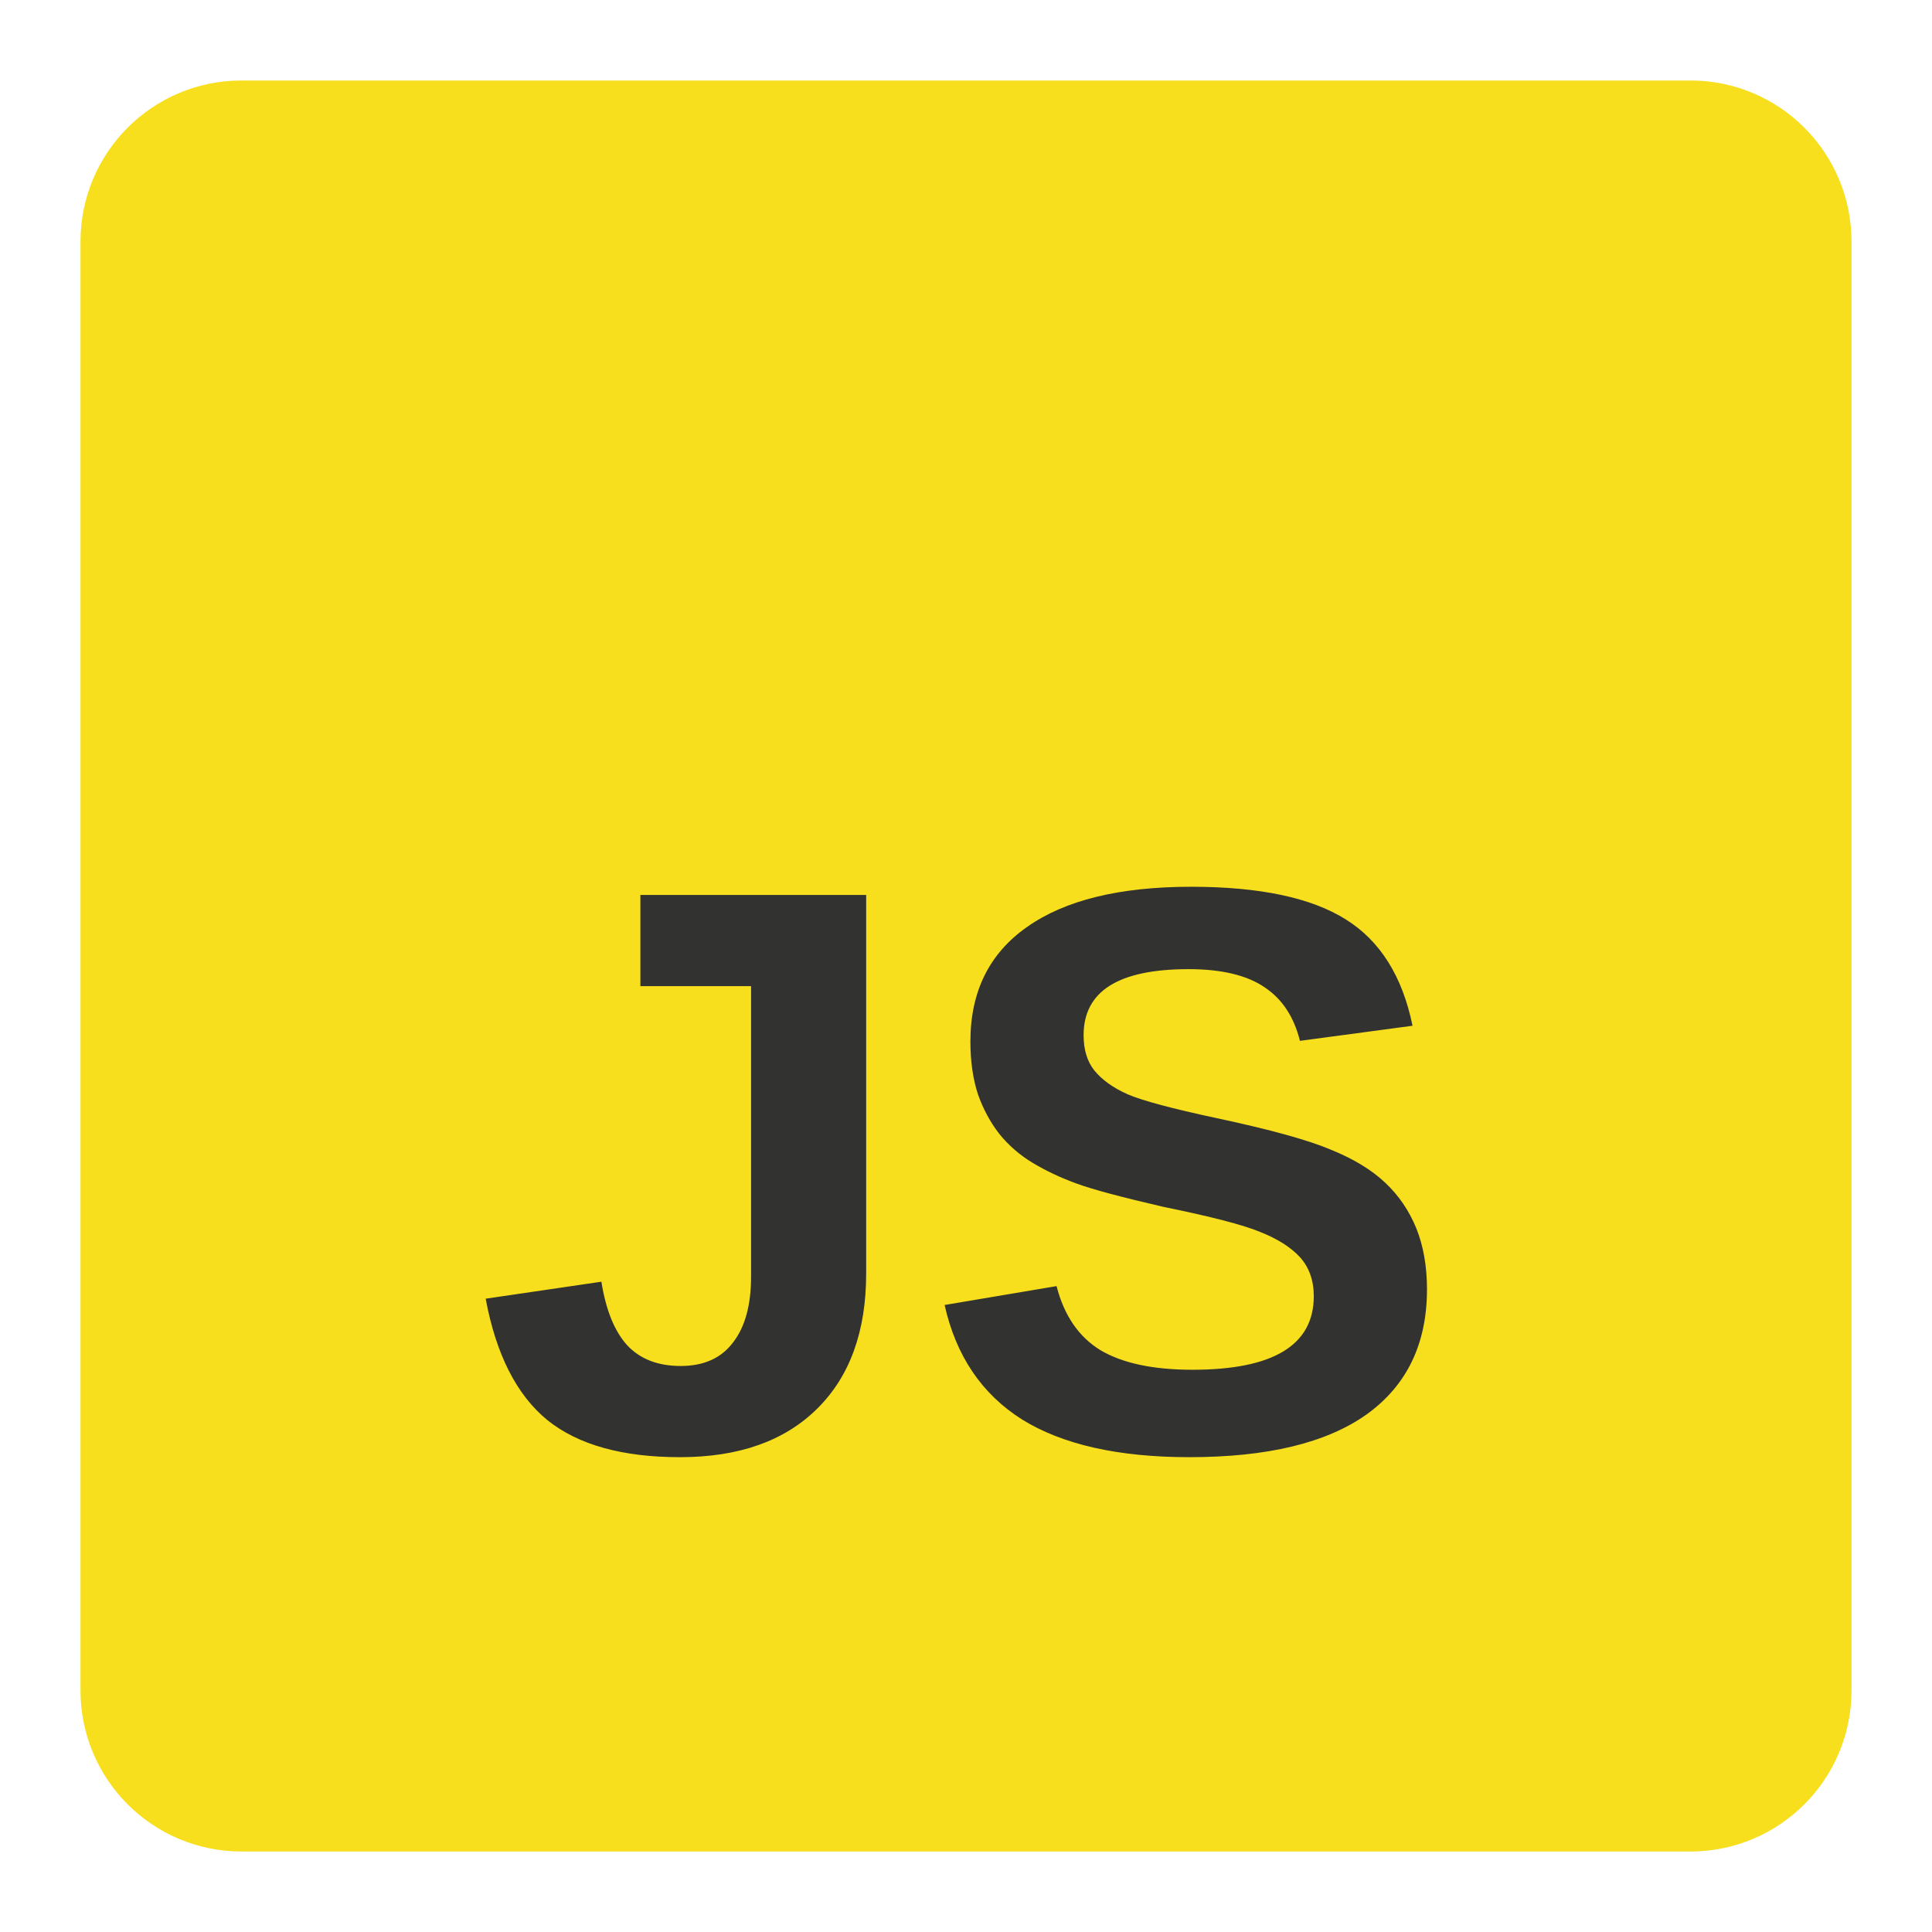
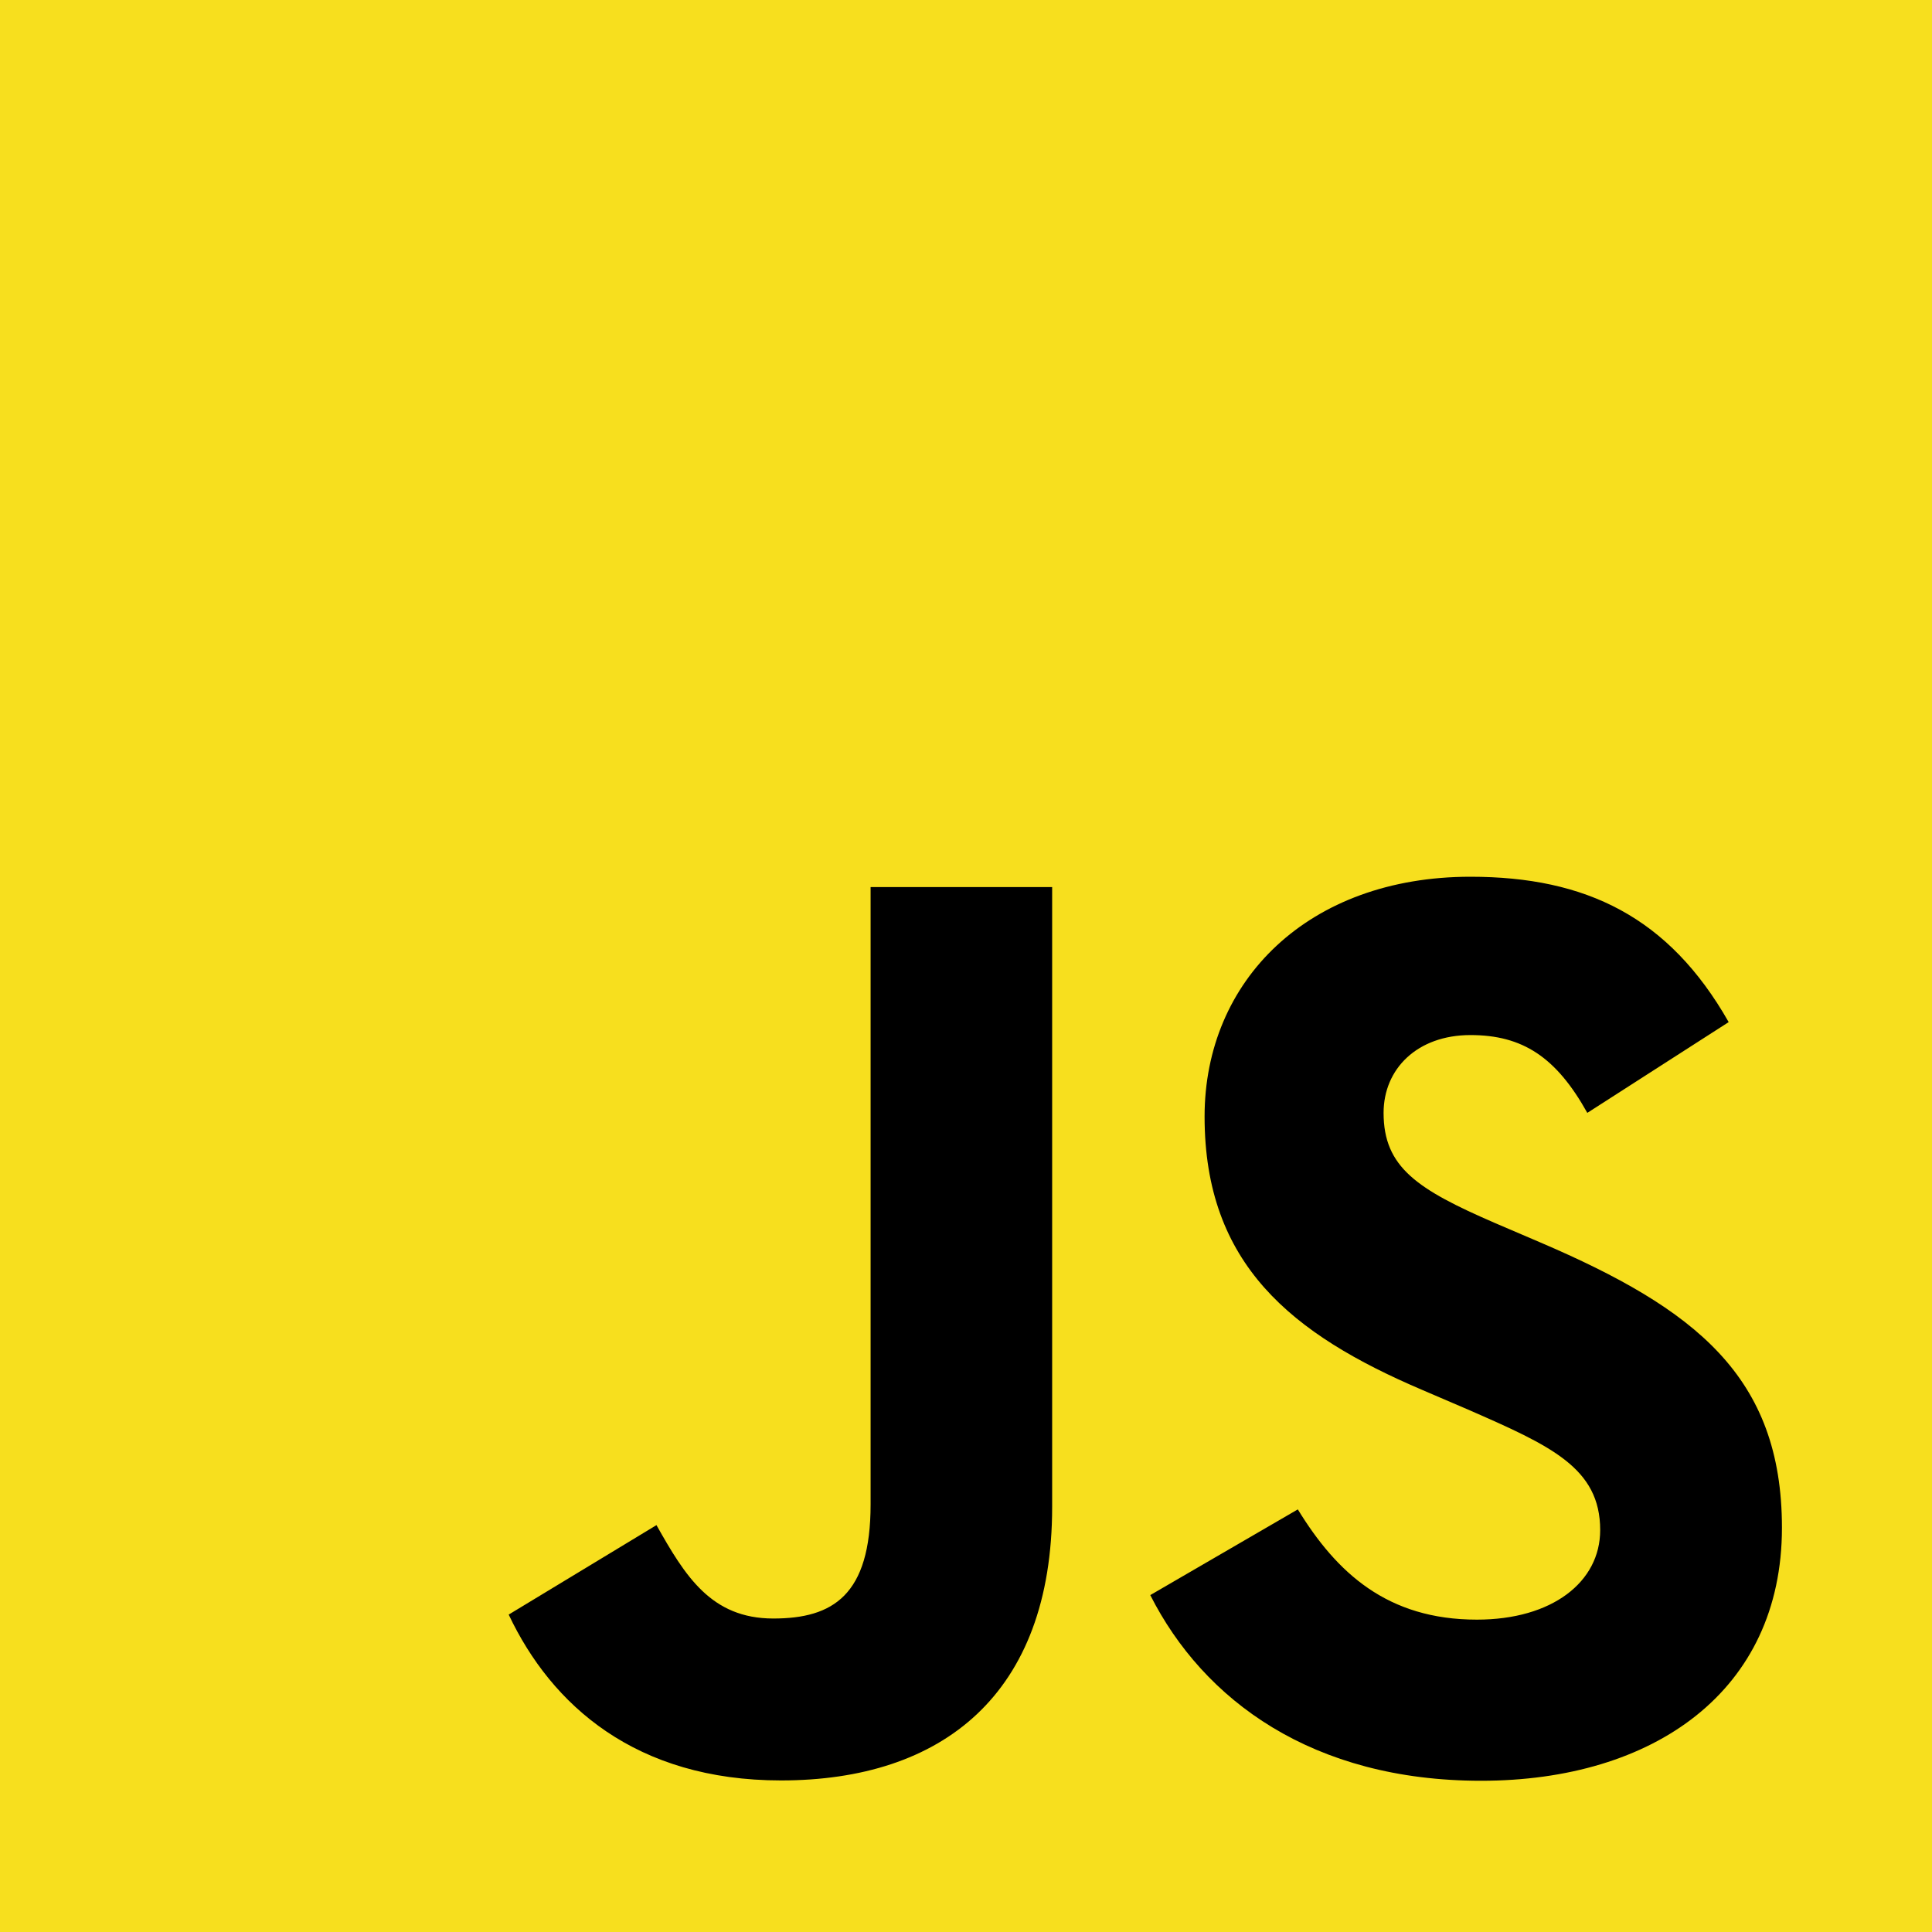
- <svg xmlns="http://www.w3.org/2000/svg" viewBox="0 0 48 48">
-   <rect x="2" y="2" width="44" height="44" rx="4" fill="#F7DF1E" />
-   <text x="24" y="36" font-family="Arial, sans-serif" font-size="20" font-weight="bold" fill="#323330" text-anchor="middle">JS</text>
+ <svg xmlns="http://www.w3.org/2000/svg" fill="none" viewBox="0 0 100 100">
+   <path fill="#F7DF1E" d="M100 0H0v100h100z" />
+   <path fill="#000" d="M67.175 78.126c2.014 3.289 4.634 5.706 9.27 5.706 3.893 0 6.38-1.946 6.38-4.635 0-3.222-2.555-4.363-6.841-6.238l-2.35-1.008c-6.78-2.889-11.285-6.508-11.285-14.158 0-7.048 5.37-12.413 13.762-12.413 5.975 0 10.27 2.08 13.365 7.524l-7.317 4.698c-1.612-2.889-3.35-4.027-6.048-4.027-2.752 0-4.497 1.746-4.497 4.027 0 2.82 1.746 3.96 5.778 5.707l2.35 1.006c7.983 3.424 12.491 6.914 12.491 14.762 0 8.46-6.646 13.095-15.571 13.095-8.727 0-14.365-4.159-17.124-9.61zm-33.196.814c1.477 2.62 2.82 4.834 6.048 4.834 3.087 0 5.035-1.208 5.035-5.905V45.916h9.397v32.08c0 9.73-5.705 14.159-14.032 14.159-7.524 0-11.881-3.894-14.097-8.584z" />
</svg>
